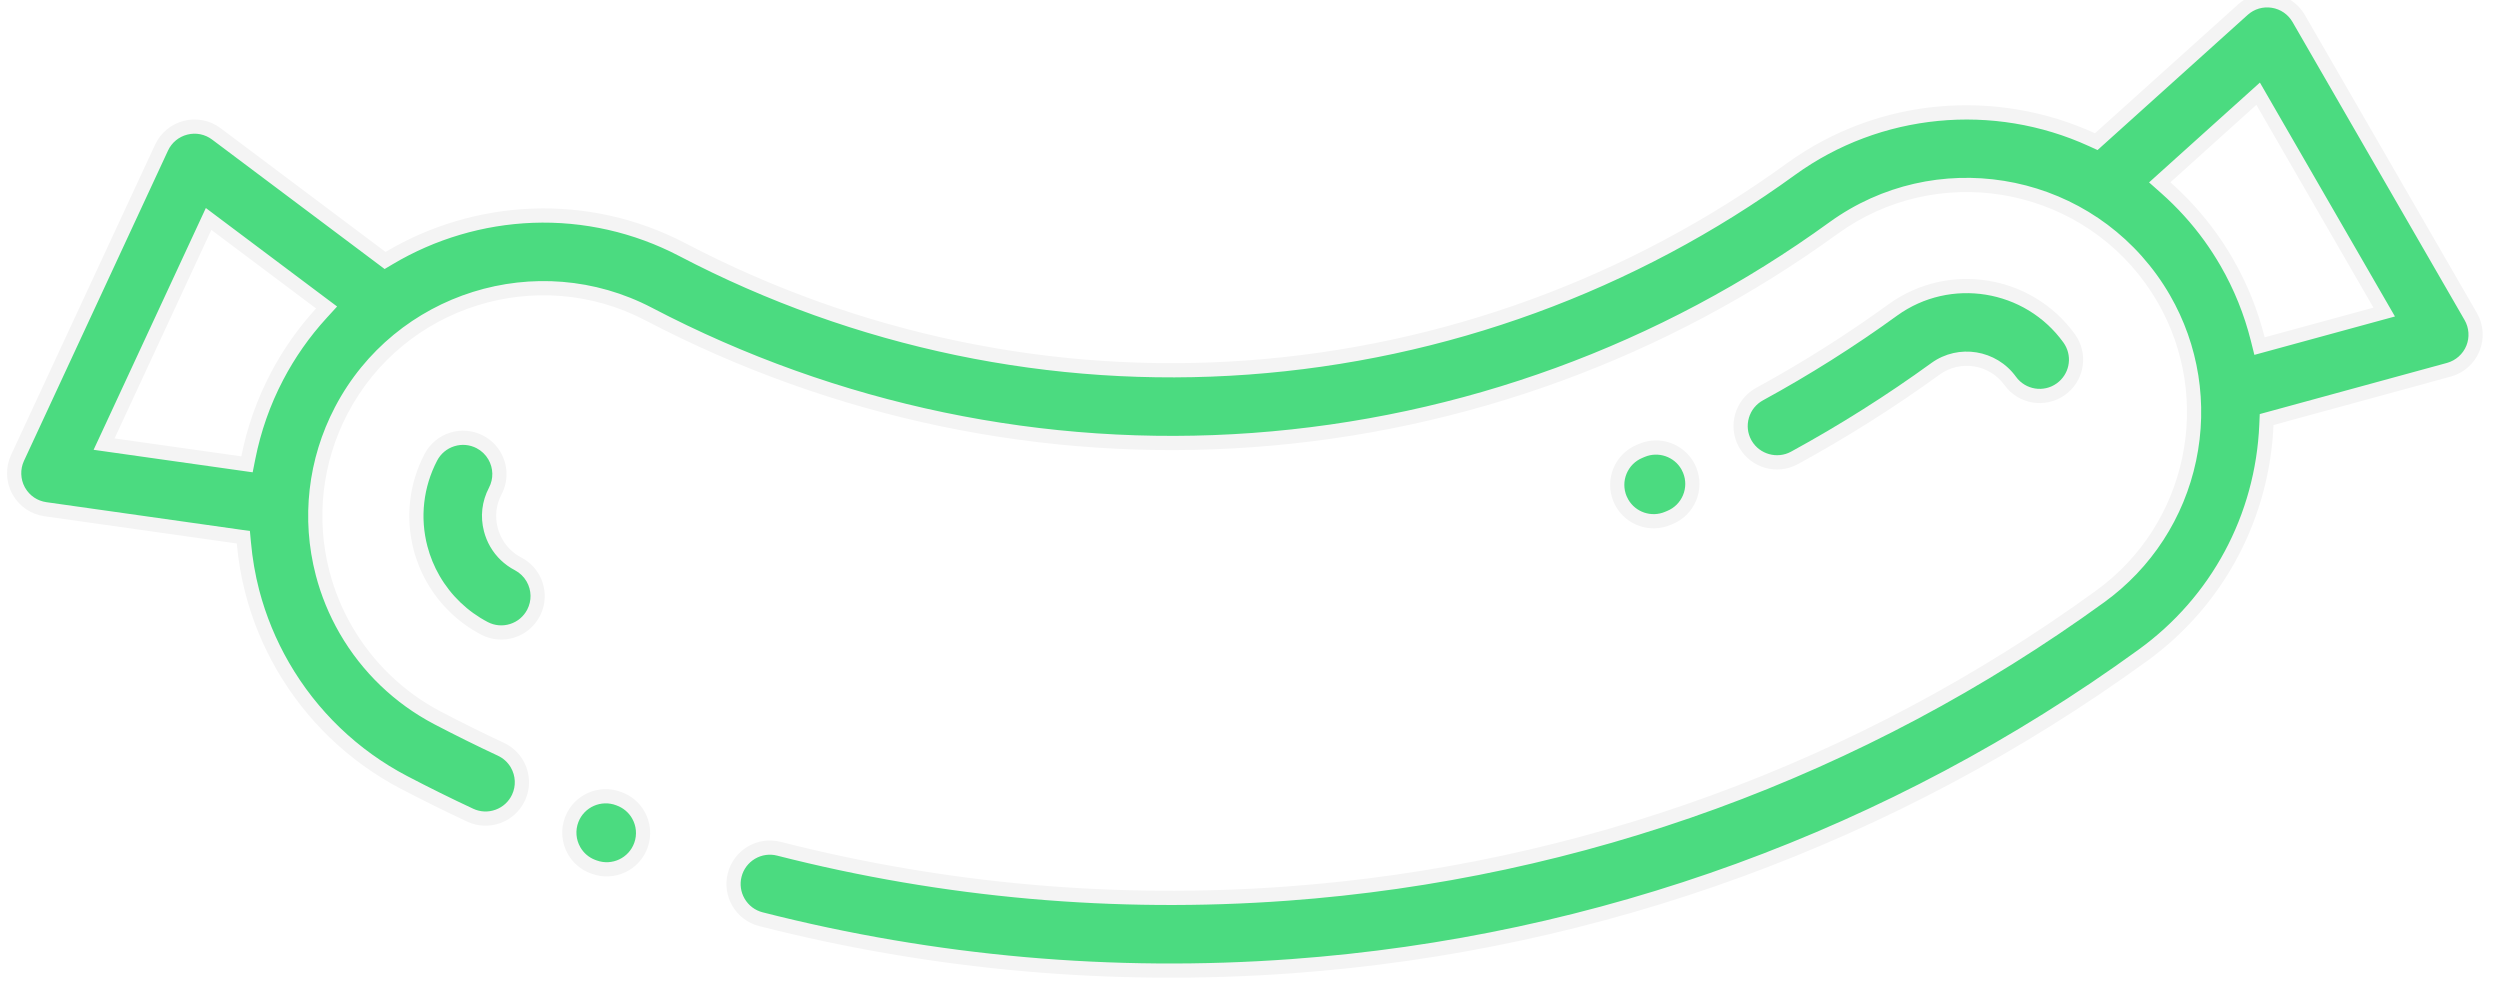
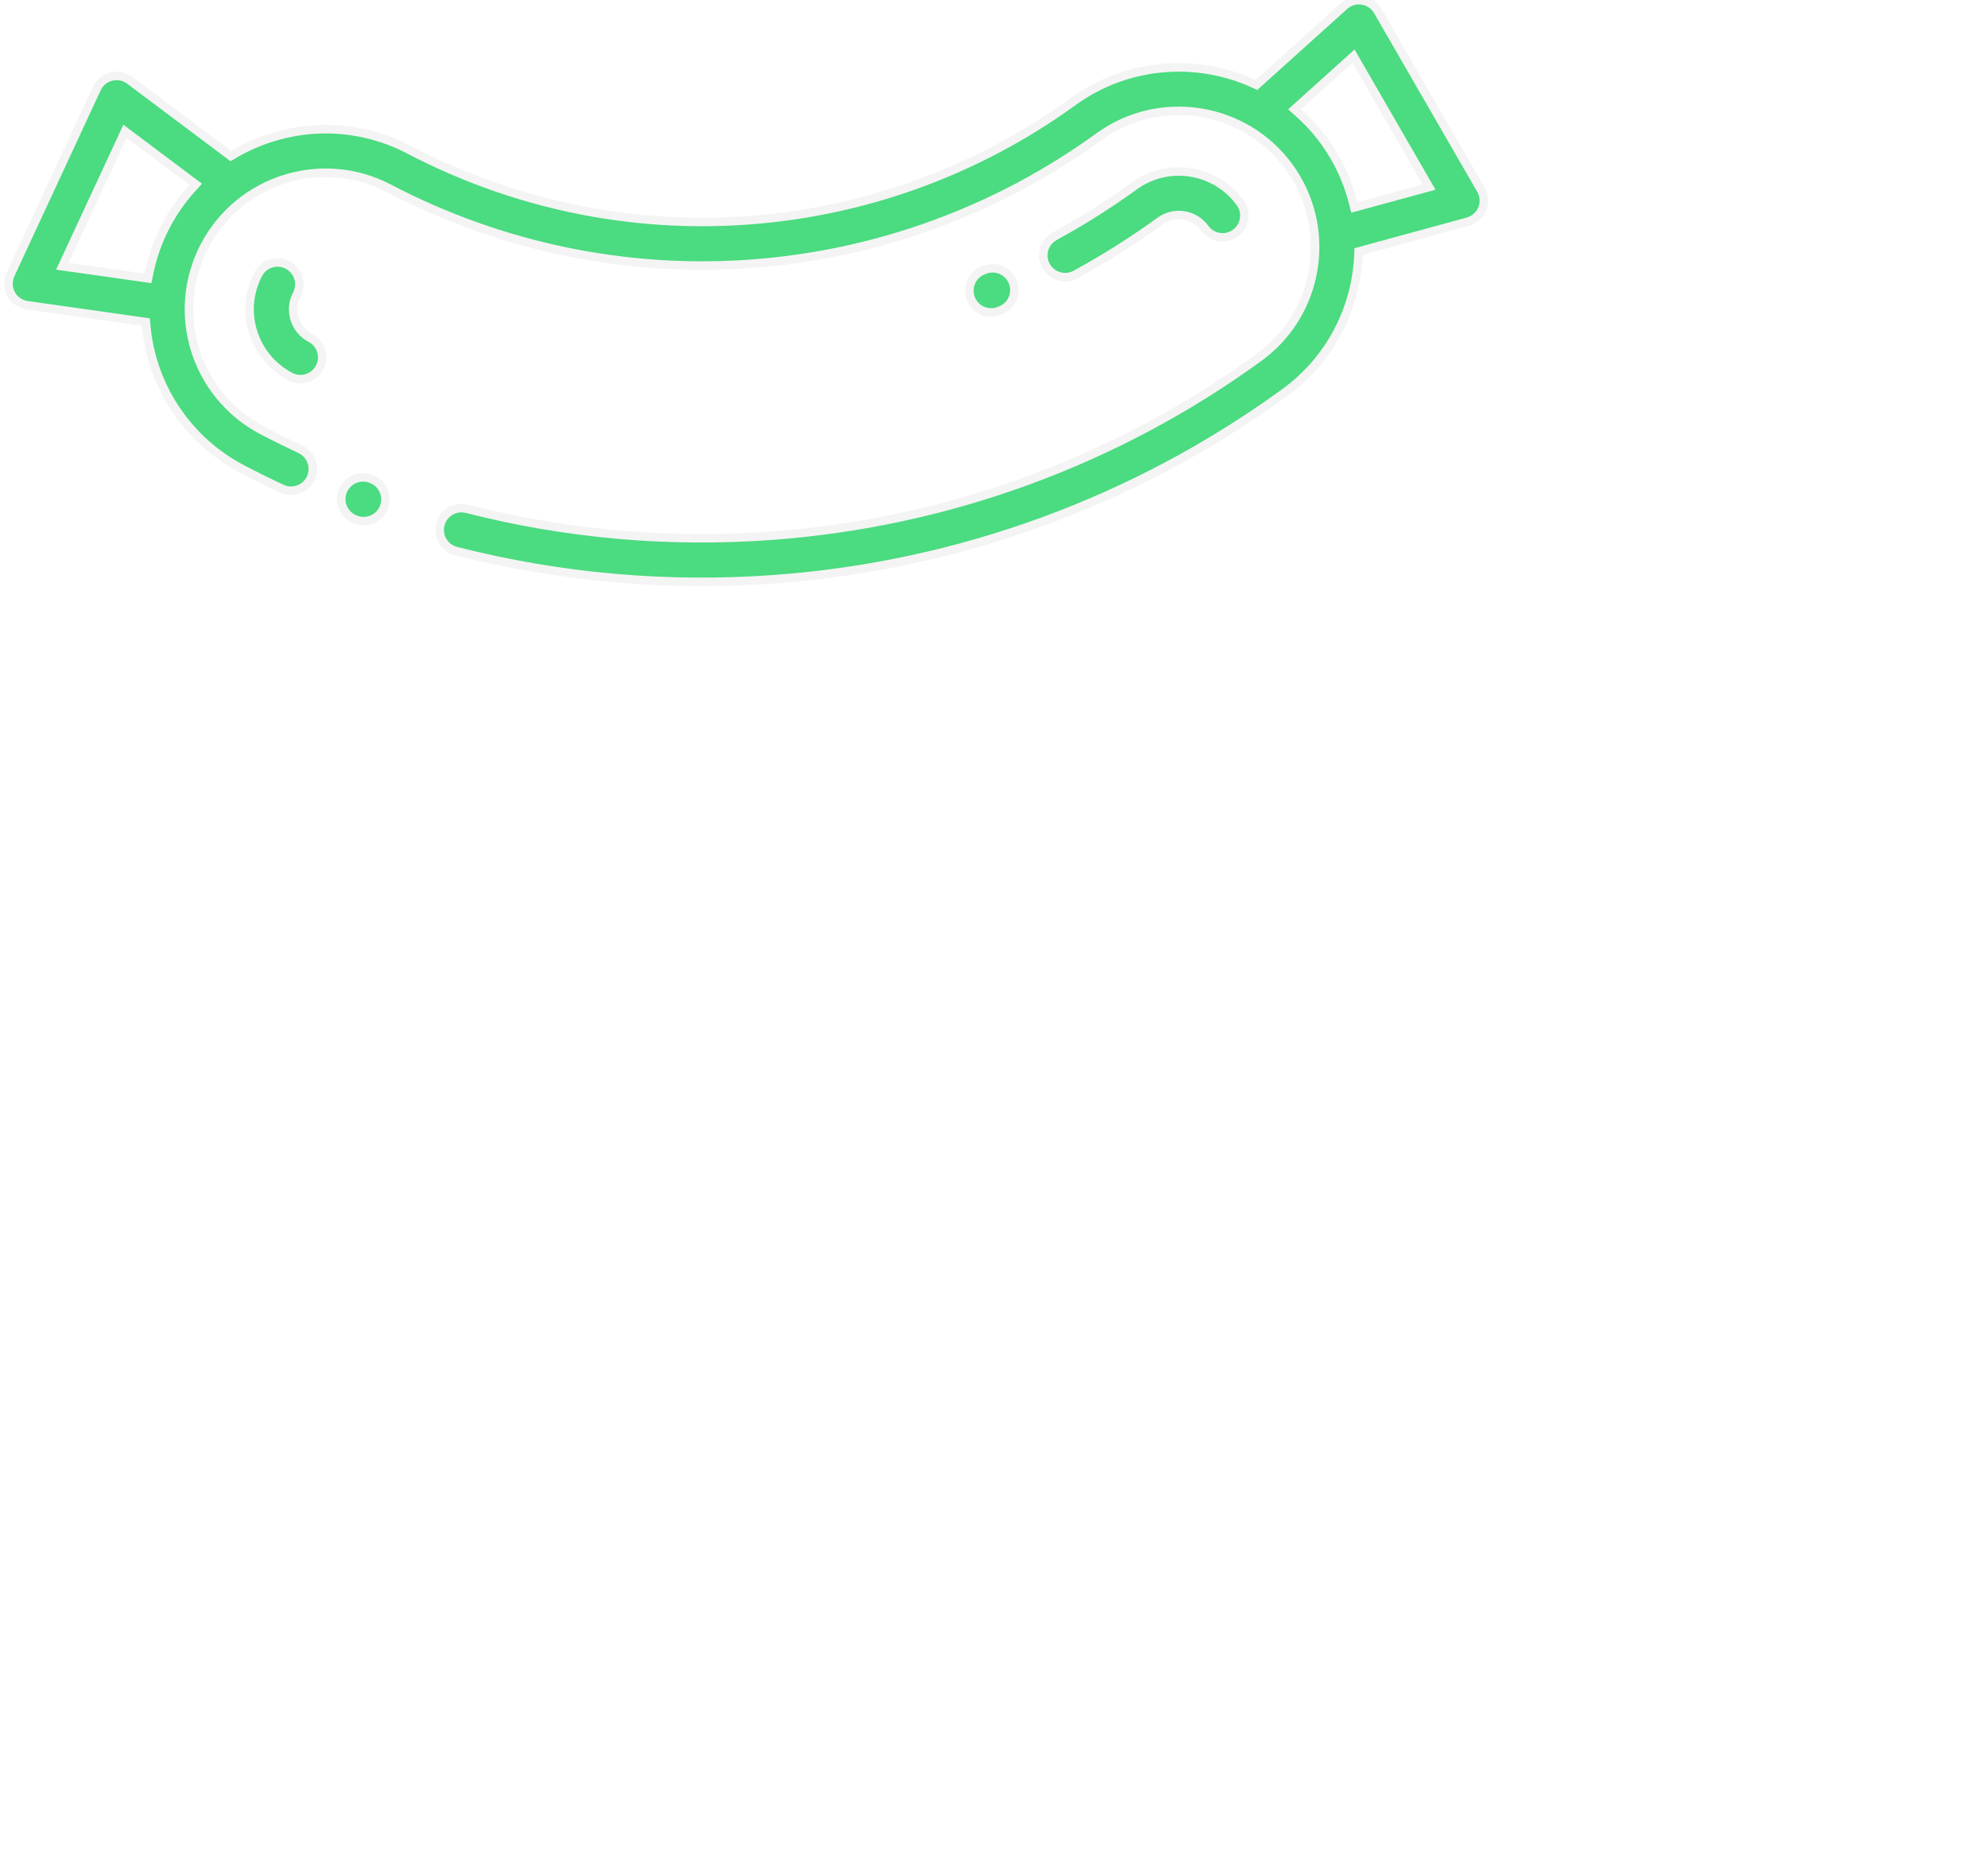
- <svg xmlns="http://www.w3.org/2000/svg" width="88" height="35" viewBox="0 0 88 35">
-   <rect id="backgroundrect" x="0" y="0" fill="none" stroke="none" style="" class="" />
+ <svg xmlns="http://www.w3.org/2000/svg" style="">
+   <rect id="backgroundrect" width="100%" height="100%" x="0" y="0" fill="none" stroke="none" style="" class="" />
  <g class="currentLayer" style="">
    <g id="meat" transform="rotate(60, 64.0504, -29.0566)" class="">
      <g id="Group_14" data-name="Group 14">
        <g id="Group_13" data-name="Group 13">
          <g id="Path_6" data-name="Path 6" fill="#4bdb80">
            <path d="M93.231,38.411 C92.842,38.411 92.478,38.237 92.233,37.933 C91.791,37.384 91.879,36.576 92.429,36.132 L92.431,36.131 L92.434,36.129 C92.664,35.934 92.957,35.826 93.259,35.826 C93.637,35.826 93.993,35.992 94.237,36.28 C94.692,36.819 94.625,37.628 94.086,38.083 C94.068,38.098 94.049,38.114 94.03,38.129 C93.801,38.314 93.525,38.411 93.231,38.411 z" stroke="none" id="svg_1" />
            <path d="M93.259,36.076 C93.016,36.076 92.781,36.163 92.595,36.32 L92.591,36.323 L92.586,36.327 C92.143,36.684 92.072,37.334 92.428,37.777 C92.625,38.021 92.918,38.161 93.231,38.161 C93.467,38.161 93.689,38.083 93.873,37.935 C93.891,37.921 93.908,37.906 93.924,37.892 C94.358,37.526 94.413,36.875 94.046,36.441 C93.85,36.209 93.563,36.076 93.259,36.076 M93.259,35.576 C93.694,35.576 94.125,35.761 94.428,36.119 C94.973,36.764 94.892,37.729 94.247,38.274 C94.227,38.291 94.207,38.307 94.187,38.324 C93.905,38.551 93.567,38.661 93.231,38.661 C92.784,38.661 92.341,38.466 92.039,38.09 C91.509,37.432 91.614,36.468 92.272,35.938 C92.56,35.695 92.91,35.576 93.259,35.576 z" stroke="none" fill="#f4f4f4" id="svg_2" />
          </g>
        </g>
      </g>
      <g id="Group_16" data-name="Group 16">
        <g id="Group_15" data-name="Group 15">
          <g id="Path_7" data-name="Path 7" fill="#4bdb80">
            <path d="M82.476,37.926 C82.077,37.926 81.68,37.872 81.296,37.767 C80.226,37.473 79.308,36.794 78.712,35.855 C78.529,35.567 78.469,35.224 78.544,34.89 C78.618,34.557 78.818,34.272 79.107,34.089 C79.312,33.959 79.549,33.89 79.791,33.89 C80.232,33.89 80.637,34.112 80.873,34.484 C81.131,34.89 81.511,35.172 81.973,35.299 C82.142,35.345 82.314,35.368 82.484,35.368 C82.842,35.368 83.192,35.265 83.498,35.071 C83.703,34.941 83.94,34.872 84.182,34.872 C84.623,34.872 85.028,35.094 85.264,35.466 C85.447,35.755 85.507,36.098 85.432,36.431 C85.357,36.765 85.157,37.049 84.869,37.232 C84.154,37.686 83.327,37.926 82.476,37.926 z" stroke="none" id="svg_3" />
            <path d="M79.791,34.14 C79.597,34.14 79.406,34.195 79.241,34.3 C79.009,34.448 78.848,34.676 78.788,34.945 C78.728,35.213 78.776,35.489 78.923,35.721 C79.486,36.608 80.352,37.249 81.362,37.526 C81.724,37.625 82.099,37.676 82.476,37.676 C83.279,37.676 84.06,37.449 84.735,37.021 C84.967,36.874 85.128,36.645 85.188,36.377 C85.248,36.108 85.2,35.833 85.053,35.6 C84.863,35.301 84.537,35.122 84.182,35.122 C83.987,35.122 83.797,35.178 83.632,35.282 C83.286,35.502 82.889,35.618 82.484,35.618 C82.291,35.618 82.097,35.592 81.907,35.54 C81.384,35.396 80.954,35.078 80.662,34.618 C80.472,34.319 80.146,34.14 79.791,34.14 M79.791,33.64 C80.297,33.64 80.793,33.891 81.084,34.35 C81.308,34.703 81.638,34.948 82.039,35.058 C82.187,35.098 82.337,35.118 82.484,35.118 C82.793,35.118 83.095,35.031 83.364,34.86 C83.618,34.699 83.902,34.622 84.182,34.622 C84.688,34.622 85.184,34.873 85.475,35.333 C85.927,36.046 85.716,36.991 85.003,37.444 C84.242,37.926 83.363,38.176 82.476,38.176 C82.059,38.176 81.639,38.12 81.23,38.008 C80.099,37.698 79.13,36.981 78.501,35.989 C78.048,35.276 78.26,34.331 78.973,33.878 C79.227,33.717 79.511,33.64 79.791,33.64 z" stroke="none" fill="#f4f4f4" id="svg_4" />
          </g>
        </g>
      </g>
      <g id="Group_18" data-name="Group 18">
        <g id="Group_17" data-name="Group 17">
          <g id="Path_8" data-name="Path 8" fill="#4bdb80">
            <path d="M101.076,0.346 C101.019,0.346 100.963,0.343 100.909,0.335 C100.569,0.291 100.268,0.118 100.059,-0.153 C99.851,-0.424 99.76,-0.76 99.805,-1.099 L99.817,-1.195 C99.902,-1.827 100.446,-2.305 101.083,-2.305 C101.14,-2.305 101.198,-2.301 101.255,-2.293 C101.594,-2.248 101.895,-2.073 102.103,-1.801 C102.31,-1.53 102.399,-1.194 102.354,-0.855 L102.343,-0.768 C102.26,-0.133 101.715,0.346 101.076,0.346 z" stroke="none" id="svg_5" />
            <path d="M101.083,-2.055 C100.571,-2.055 100.133,-1.671 100.065,-1.162 L100.053,-1.067 C100.017,-0.794 100.09,-0.524 100.257,-0.306 C100.425,-0.088 100.668,0.052 100.941,0.088 C100.985,0.093 101.03,0.096 101.076,0.096 C101.59,0.096 102.028,-0.289 102.095,-0.801 L102.106,-0.888 C102.143,-1.161 102.071,-1.431 101.904,-1.65 C101.737,-1.868 101.495,-2.009 101.222,-2.045 C101.176,-2.051 101.129,-2.055 101.083,-2.055 M101.083,-2.555 C101.151,-2.555 101.219,-2.55 101.289,-2.541 C102.126,-2.429 102.714,-1.659 102.602,-0.822 L102.59,-0.736 C102.49,0.035 101.832,0.596 101.076,0.596 C101.01,0.596 100.943,0.592 100.876,0.583 C100.038,0.474 99.447,-0.294 99.557,-1.131 L99.57,-1.228 C99.672,-1.996 100.329,-2.555 101.083,-2.555 z" stroke="none" fill="#f4f4f4" id="svg_6" />
          </g>
        </g>
      </g>
      <g id="Group_20" data-name="Group 20">
        <g id="Group_19" data-name="Group 19">
          <g id="Path_9" data-name="Path 9" fill="#4bdb80">
            <path d="M101.451,-4.451 C101.441,-4.451 101.43,-4.451 101.419,-4.451 C101.078,-4.46 100.76,-4.601 100.524,-4.848 C100.288,-5.096 100.163,-5.42 100.171,-5.762 C100.216,-7.608 100.142,-9.476 99.95,-11.314 C99.705,-13.748 101.485,-15.931 103.92,-16.18 C103.964,-16.185 104.008,-16.187 104.052,-16.187 C104.709,-16.187 105.256,-15.693 105.323,-15.038 C105.395,-14.336 104.882,-13.706 104.18,-13.634 C103.148,-13.529 102.392,-12.605 102.496,-11.575 C102.699,-9.631 102.777,-7.654 102.73,-5.699 C102.713,-5.011 102.139,-4.451 101.451,-4.451 z" stroke="none" id="svg_7" />
            <path d="M104.052,-15.937 C104.017,-15.937 103.98,-15.935 103.945,-15.932 C101.648,-15.697 99.967,-13.636 100.199,-11.34 C100.392,-9.491 100.466,-7.613 100.421,-5.756 C100.415,-5.481 100.515,-5.22 100.705,-5.021 C100.895,-4.821 101.151,-4.708 101.425,-4.701 C101.434,-4.701 101.443,-4.701 101.451,-4.701 C102.005,-4.701 102.466,-5.152 102.48,-5.705 C102.527,-7.65 102.449,-9.615 102.247,-11.55 C102.129,-12.717 102.985,-13.763 104.155,-13.883 C104.72,-13.941 105.132,-14.447 105.074,-15.012 C105.02,-15.539 104.581,-15.937 104.052,-15.937 M104.052,-16.437 C104.829,-16.437 105.491,-15.851 105.572,-15.063 C105.658,-14.223 105.046,-13.472 104.206,-13.386 C103.31,-13.294 102.655,-12.49 102.745,-11.6 C102.949,-9.646 103.028,-7.659 102.98,-5.693 C102.959,-4.861 102.279,-4.201 101.451,-4.201 C101.439,-4.201 101.426,-4.201 101.413,-4.201 C100.569,-4.222 99.901,-4.923 99.921,-5.768 C99.966,-7.603 99.892,-9.458 99.701,-11.288 C99.442,-13.859 101.323,-16.166 103.894,-16.429 C103.947,-16.434 104,-16.437 104.052,-16.437 z" stroke="none" fill="#f4f4f4" id="svg_8" />
          </g>
        </g>
      </g>
      <g id="Group_22" data-name="Group 22">
        <g id="Group_21" data-name="Group 21">
          <g id="Path_10" data-name="Path 10" fill="#4bdb80">
            <path d="M72.504,49.01 C72.493,49.01 72.481,49.01 72.47,49.01 C72.068,48.999 71.689,48.796 71.457,48.466 L64.533,38.615 C64.31,38.298 64.243,37.902 64.349,37.528 C64.455,37.156 64.721,36.854 65.078,36.702 L71.753,33.852 L71.907,33.787 L71.905,33.619 C71.882,31.843 72.307,30.076 73.136,28.507 C73.991,26.889 75.262,25.514 76.813,24.531 C82.667,20.819 87.348,15.579 90.351,9.375 C93.37,3.141 94.584,-3.796 93.864,-10.684 C93.478,-14.454 95.166,-18.167 98.268,-20.374 L98.402,-20.469 L98.367,-20.629 L96.957,-27.261 C96.876,-27.64 96.97,-28.031 97.214,-28.332 C97.458,-28.634 97.821,-28.807 98.209,-28.807 L110.323,-28.807 C110.717,-28.807 111.096,-28.62 111.336,-28.308 C111.577,-27.996 111.661,-27.583 111.561,-27.202 L109.918,-20.948 L109.871,-20.771 L110.025,-20.673 C112.78,-18.922 114.55,-16.066 114.88,-12.838 C116.007,-2.057 114.105,8.801 109.38,18.562 C106.627,24.249 103.001,29.418 98.602,33.923 C98.359,34.172 98.034,34.309 97.686,34.309 C97.35,34.309 97.033,34.18 96.792,33.945 C96.548,33.706 96.411,33.387 96.406,33.045 C96.402,32.703 96.532,32.38 96.77,32.136 C100.976,27.828 104.443,22.886 107.076,17.447 C111.594,8.115 113.412,-2.266 112.335,-12.575 C112.132,-14.555 111.202,-16.38 109.717,-17.712 C108.242,-19.035 106.346,-19.763 104.378,-19.763 C104.106,-19.763 103.83,-19.749 103.557,-19.721 C99.167,-19.272 95.961,-15.336 96.41,-10.947 C97.179,-3.587 95.881,3.826 92.655,10.49 C89.444,17.123 84.44,22.725 78.183,26.692 C74.449,29.061 73.337,34.026 75.706,37.761 C76.777,39.449 78.428,40.67 80.354,41.199 C81.043,41.388 81.756,41.484 82.473,41.484 C84.002,41.484 85.489,41.053 86.775,40.237 C87.471,39.796 88.168,39.332 88.848,38.857 C89.064,38.706 89.317,38.627 89.579,38.627 C89.998,38.627 90.39,38.831 90.63,39.174 C90.825,39.454 90.9,39.793 90.841,40.13 C90.781,40.467 90.594,40.76 90.313,40.955 C89.603,41.452 88.874,41.938 88.146,42.399 C86.45,43.475 84.488,44.043 82.473,44.043 C81.526,44.043 80.586,43.916 79.676,43.667 C79.122,43.515 78.568,43.311 78.029,43.061 L77.849,42.978 L77.727,43.134 L73.511,48.519 C73.267,48.831 72.9,49.01 72.504,49.01 zM72.31,36.397 L72.057,36.506 L67.819,38.315 L67.535,38.436 L67.713,38.688 L72.365,45.308 L72.559,45.584 L72.767,45.319 L75.545,41.77 L75.691,41.583 L75.513,41.427 C74.749,40.759 74.087,39.986 73.545,39.132 C73.056,38.362 72.669,37.53 72.393,36.66 L72.31,36.397 zM99.789,-26.247 L99.853,-25.945 L100.701,-21.961 L100.759,-21.687 L101.024,-21.776 C101.766,-22.023 102.531,-22.189 103.297,-22.267 C103.653,-22.304 104.015,-22.322 104.371,-22.322 C105.347,-22.322 106.32,-22.186 107.262,-21.916 L107.507,-21.846 L107.572,-22.093 L108.581,-25.934 L108.664,-26.247 L108.34,-26.247 L100.098,-26.247 L99.789,-26.247 z" stroke="none" id="svg_9" />
            <path d="M72.504,48.76 C72.823,48.76 73.118,48.616 73.314,48.365 L77.53,42.98 L77.774,42.668 L78.134,42.834 C78.66,43.078 79.202,43.277 79.742,43.426 C80.63,43.669 81.549,43.793 82.473,43.793 C84.441,43.793 86.356,43.238 88.012,42.188 C88.737,41.728 89.463,41.245 90.17,40.75 C90.396,40.593 90.546,40.357 90.594,40.086 C90.642,39.815 90.582,39.542 90.425,39.317 C90.232,39.041 89.916,38.877 89.579,38.877 C89.368,38.877 89.165,38.941 88.991,39.062 C88.308,39.539 87.608,40.006 86.909,40.449 C85.583,41.289 84.049,41.734 82.473,41.734 C81.734,41.734 80.999,41.635 80.288,41.44 C78.301,40.895 76.599,39.636 75.495,37.895 C73.052,34.044 74.198,28.923 78.049,26.481 C84.266,22.539 89.239,16.972 92.43,10.381 C95.635,3.759 96.926,-3.607 96.161,-10.922 C95.698,-15.448 99.004,-19.507 103.532,-19.97 C103.813,-19.999 104.097,-20.013 104.378,-20.013 C106.408,-20.013 108.363,-19.262 109.884,-17.898 C111.416,-16.524 112.374,-14.643 112.583,-12.601 C113.665,-2.246 111.839,8.182 107.301,17.556 C104.657,23.019 101.174,27.983 96.949,32.31 C96.757,32.507 96.653,32.767 96.656,33.042 C96.66,33.317 96.77,33.574 96.967,33.766 C97.16,33.955 97.416,34.059 97.686,34.059 C97.966,34.059 98.227,33.949 98.423,33.749 C102.803,29.262 106.414,24.116 109.155,18.453 C113.86,8.734 115.754,-2.077 114.632,-12.813 C114.309,-15.964 112.581,-18.753 109.891,-20.462 L109.583,-20.658 L109.676,-21.011 L111.319,-27.265 C111.399,-27.572 111.332,-27.905 111.138,-28.156 C110.945,-28.407 110.64,-28.557 110.323,-28.557 L98.209,-28.557 C97.897,-28.557 97.605,-28.418 97.409,-28.175 C97.212,-27.932 97.137,-27.618 97.202,-27.313 L98.612,-20.681 L98.68,-20.36 L98.413,-20.17 C95.384,-18.015 93.736,-14.39 94.113,-10.71 C94.838,-3.775 93.615,3.208 90.576,9.484 C87.553,15.729 82.84,21.006 76.947,24.742 C75.433,25.702 74.191,27.044 73.357,28.624 C72.548,30.156 72.132,31.882 72.155,33.616 L72.159,33.951 L71.851,34.082 L65.176,36.932 C64.889,37.054 64.675,37.297 64.59,37.597 C64.504,37.897 64.558,38.216 64.737,38.471 L71.661,48.323 C71.848,48.588 72.153,48.751 72.476,48.76 C72.485,48.76 72.495,48.76 72.504,48.76 M72.465,36.059 L72.632,36.584 C72.901,37.434 73.279,38.246 73.756,38.998 C74.285,39.832 74.932,40.586 75.678,41.239 L76.034,41.551 L75.742,41.924 L72.964,45.473 L72.548,46.004 L72.161,45.452 L67.508,38.832 L67.153,38.327 L67.721,38.085 L71.959,36.276 L72.465,36.059 M99.48,-26.497 L100.098,-26.497 L108.34,-26.497 L108.988,-26.497 L108.823,-25.87 L107.814,-22.03 L107.684,-21.536 L107.193,-21.676 C106.273,-21.939 105.324,-22.072 104.371,-22.072 C104.023,-22.072 103.67,-22.054 103.322,-22.019 C102.575,-21.942 101.828,-21.781 101.104,-21.538 L100.573,-21.361 L100.456,-21.909 L99.609,-25.893 L99.48,-26.497 M72.504,49.26 C72.491,49.26 72.477,49.26 72.464,49.26 C71.98,49.247 71.531,49.006 71.252,48.61 L64.328,38.758 C64.063,38.381 63.983,37.904 64.109,37.46 C64.235,37.016 64.555,36.653 64.979,36.472 L71.655,33.622 C71.607,29.986 73.388,26.406 76.679,24.32 C82.494,20.633 87.143,15.428 90.126,9.266 C93.124,3.074 94.331,-3.815 93.616,-10.658 C93.205,-14.666 95.053,-18.393 98.123,-20.577 L96.713,-27.209 C96.617,-27.66 96.729,-28.131 97.02,-28.49 C97.31,-28.848 97.747,-29.057 98.209,-29.057 L110.323,-29.057 C110.797,-29.057 111.245,-28.837 111.534,-28.461 C111.824,-28.086 111.923,-27.597 111.802,-27.138 L110.16,-20.884 C112.859,-19.169 114.779,-16.283 115.129,-12.864 C116.261,-2.036 114.351,8.868 109.605,18.671 C106.84,24.382 103.198,29.573 98.781,34.098 C98.481,34.405 98.084,34.559 97.686,34.559 C97.301,34.559 96.915,34.414 96.618,34.124 C96.013,33.534 96.001,32.565 96.591,31.961 C100.779,27.672 104.23,22.752 106.851,17.338 C111.348,8.048 113.159,-2.285 112.086,-12.549 C111.678,-16.535 108.301,-19.513 104.378,-19.513 C104.115,-19.513 103.85,-19.5 103.583,-19.473 C99.33,-19.037 96.223,-15.223 96.658,-10.973 C97.433,-3.566 96.126,3.893 92.88,10.599 C89.649,17.274 84.613,22.911 78.317,26.903 C74.699,29.198 73.622,34.009 75.917,37.627 C76.955,39.263 78.554,40.446 80.42,40.958 C81.094,41.143 81.785,41.234 82.473,41.234 C83.936,41.234 85.386,40.822 86.641,40.026 C87.333,39.588 88.027,39.126 88.704,38.653 C88.971,38.466 89.277,38.377 89.579,38.377 C90.062,38.377 90.537,38.605 90.834,39.03 C91.318,39.723 91.149,40.677 90.457,41.16 C89.741,41.66 89.009,42.148 88.28,42.61 C86.531,43.719 84.511,44.293 82.473,44.293 C82.472,44.293 82.472,44.293 82.472,44.293 C81.513,44.293 80.55,44.166 79.61,43.908 C79.027,43.748 78.465,43.539 77.924,43.288 L73.708,48.673 C73.418,49.044 72.973,49.26 72.504,49.26 zM72.155,36.735 L67.917,38.545 L72.57,45.165 L75.348,41.616 C74.575,40.939 73.895,40.15 73.334,39.266 C72.821,38.458 72.431,37.607 72.155,36.735 zM100.098,-25.997 L100.945,-22.013 C101.686,-22.26 102.463,-22.433 103.271,-22.516 C103.641,-22.554 104.008,-22.572 104.371,-22.572 C105.392,-22.572 106.385,-22.427 107.331,-22.157 L108.34,-25.997 L100.098,-25.997 z" stroke="none" fill="#f4f4f4" id="svg_10" />
          </g>
        </g>
      </g>
    </g>
  </g>
</svg>
